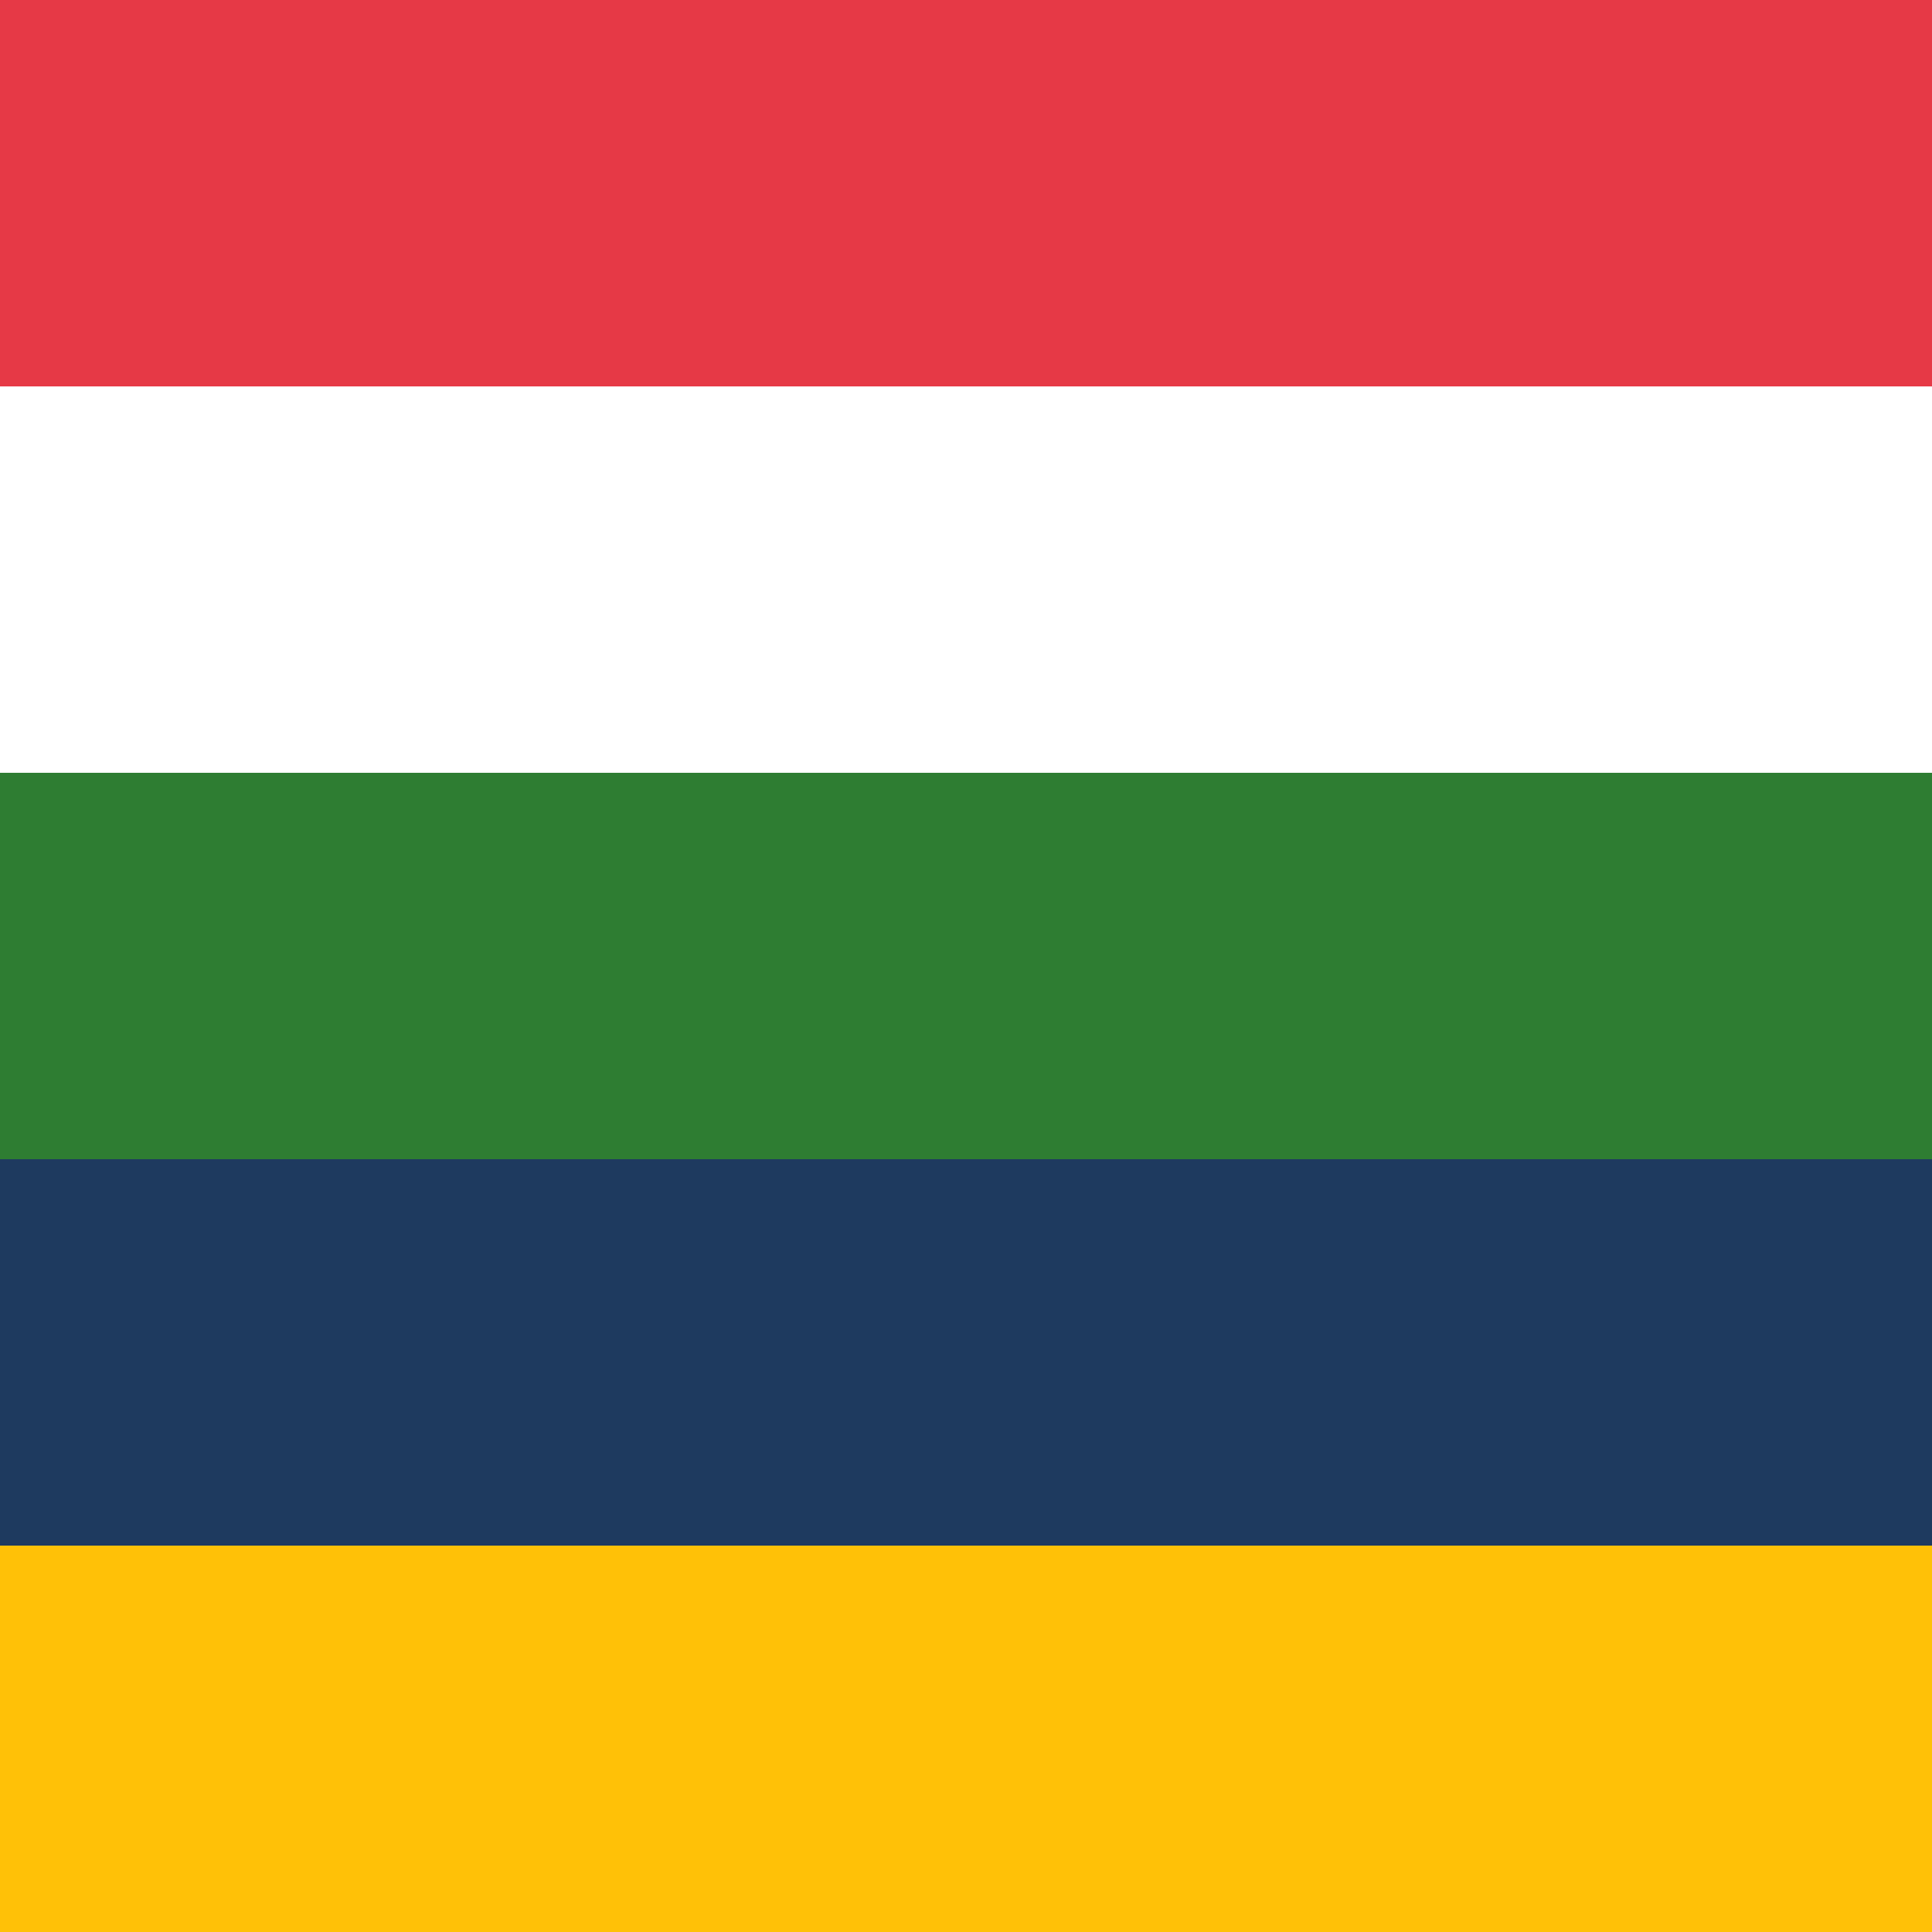
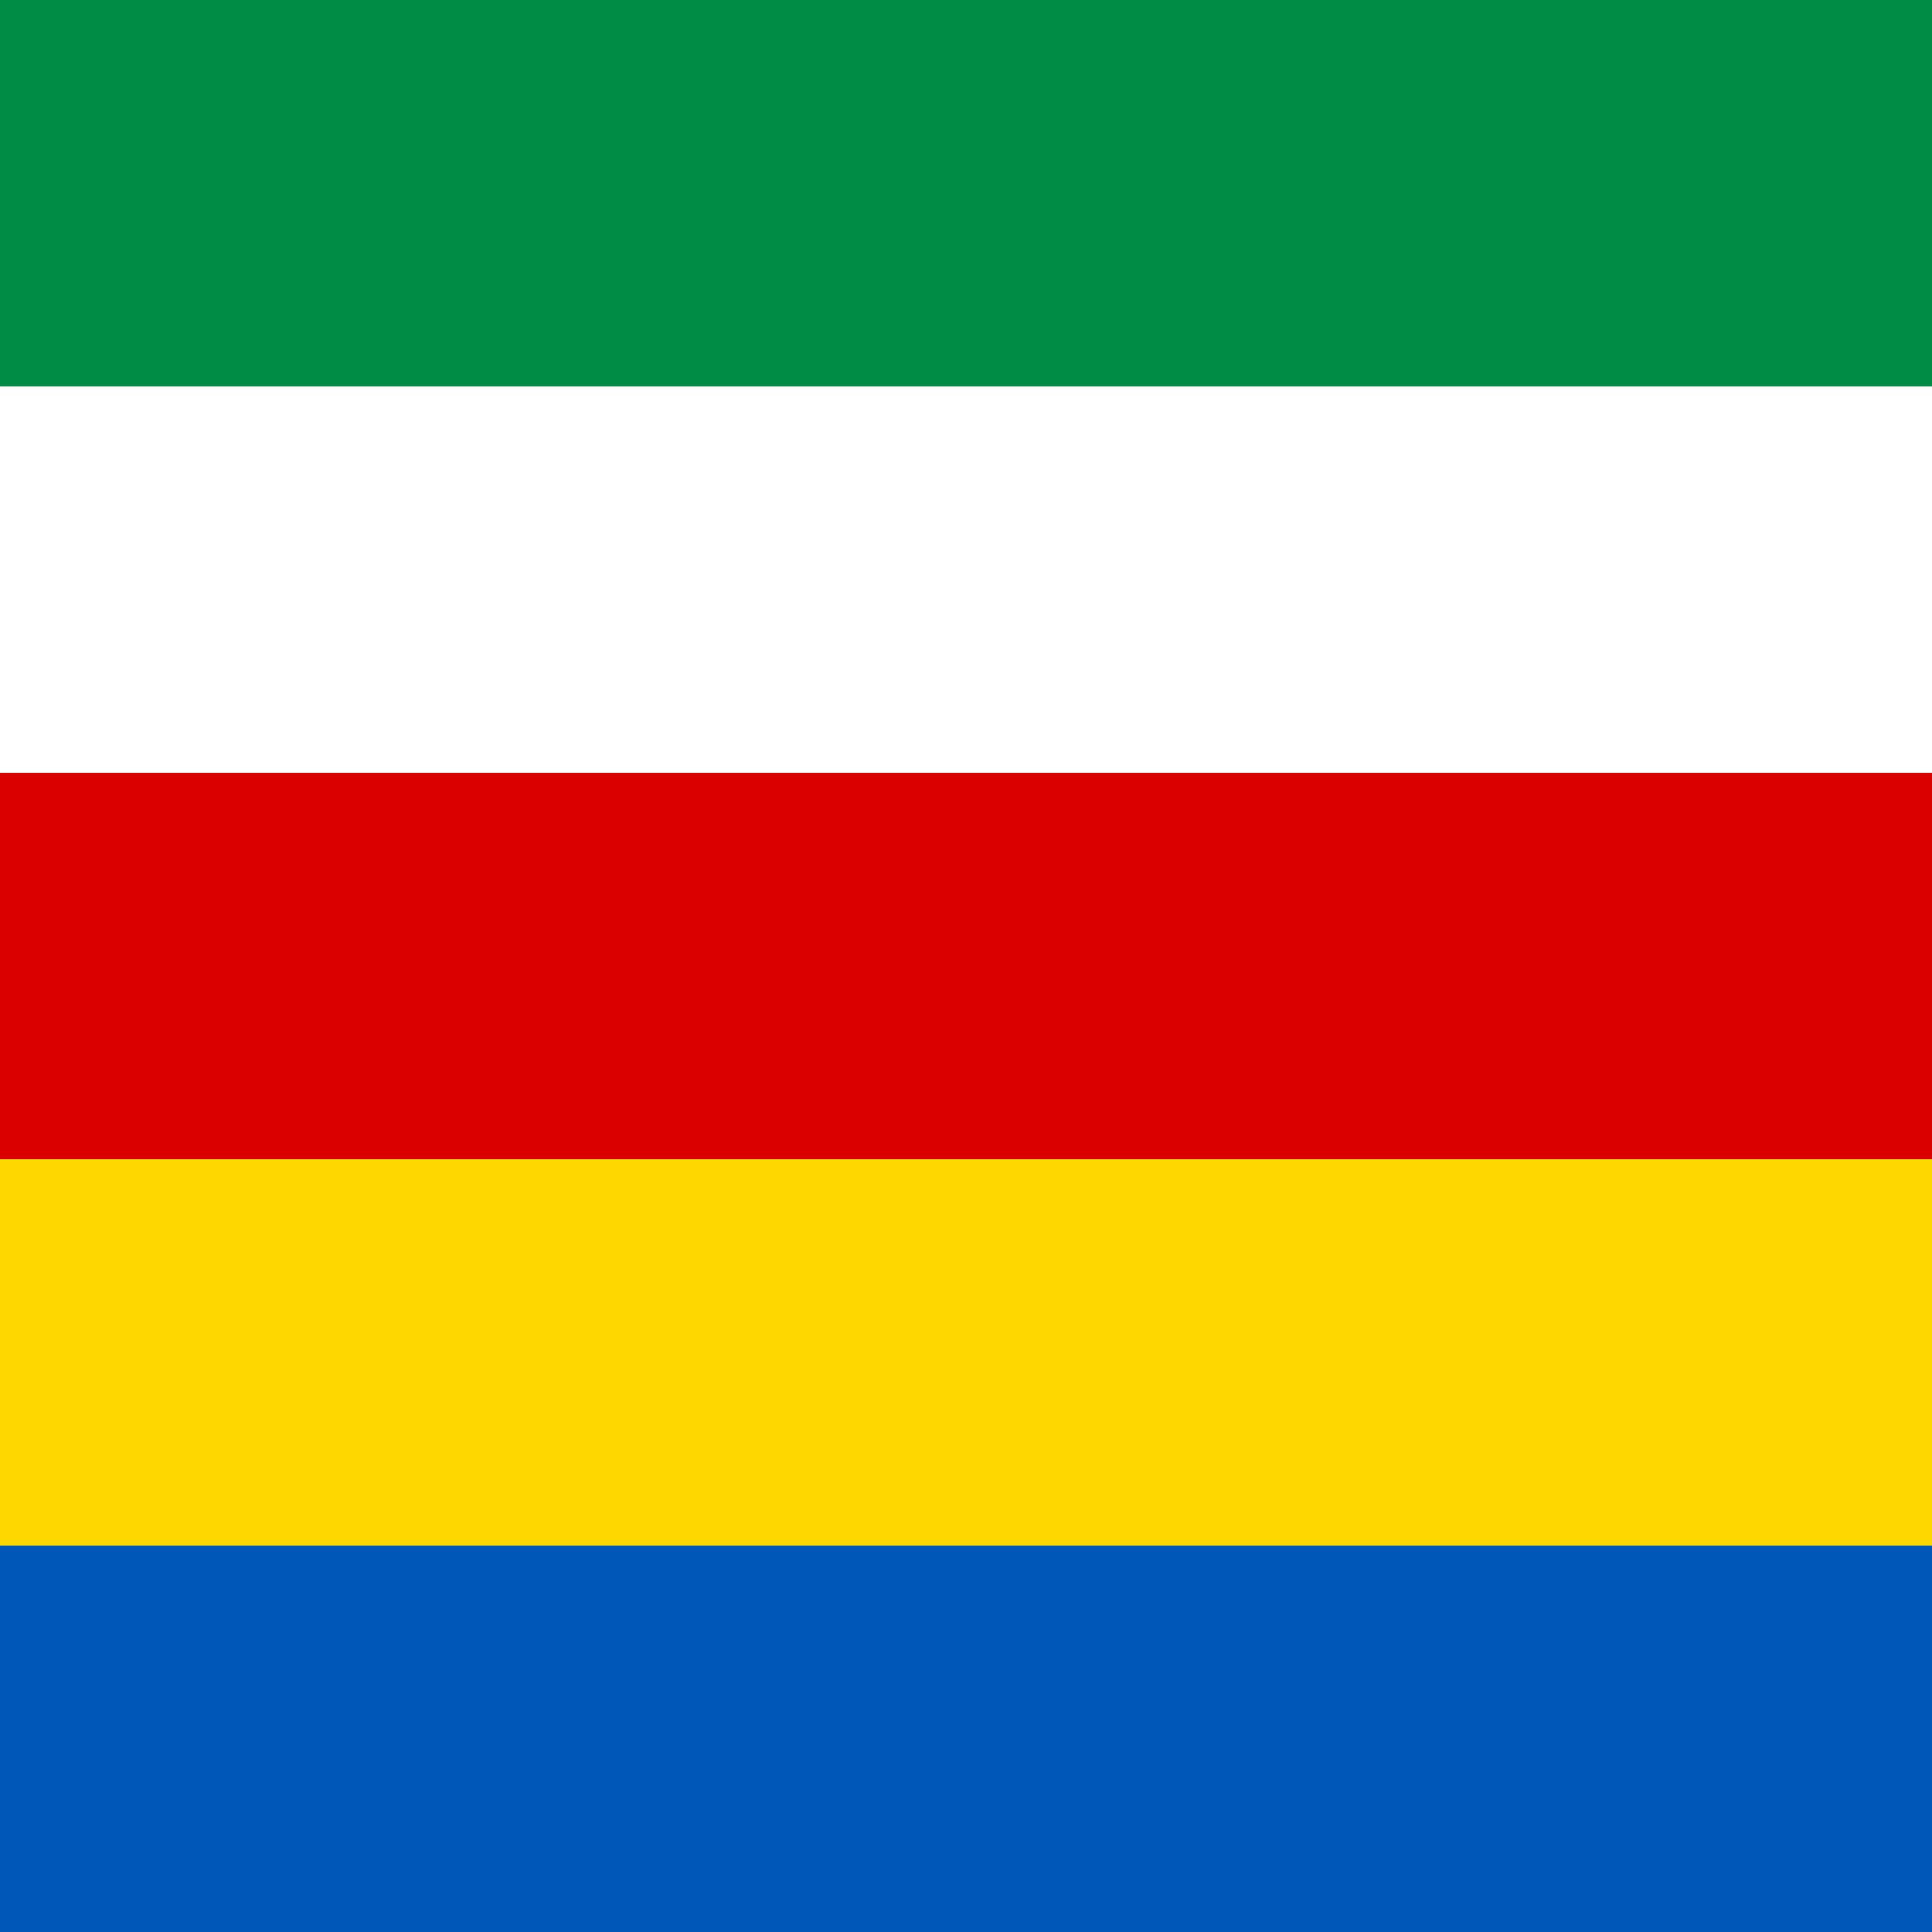
<svg xmlns="http://www.w3.org/2000/svg" width="512" height="512" viewBox="0 0 512 512">
-   <rect x="0" y="0" width="512" height="102.4" fill="#E63946" />
+   <rect x="0" y="0" width="512" height="102.4" fill="#008C45" />
  <rect x="0" y="102.4" width="512" height="102.4" fill="#FFFFFF" />
-   <rect x="0" y="204.8" width="512" height="102.4" fill="#2E7D32" />
-   <rect x="0" y="307.2" width="512" height="102.4" fill="#1E3A5F" />
-   <rect x="0" y="409.6" width="512" height="102.4" fill="#FFC107" />
+   <rect x="0" y="204.8" width="512" height="102.4" fill="#DA0000" />
+   <rect x="0" y="307.2" width="512" height="102.4" fill="#FFD700" />
+   <rect x="0" y="409.6" width="512" height="102.4" fill="#0057B7" />
</svg>
